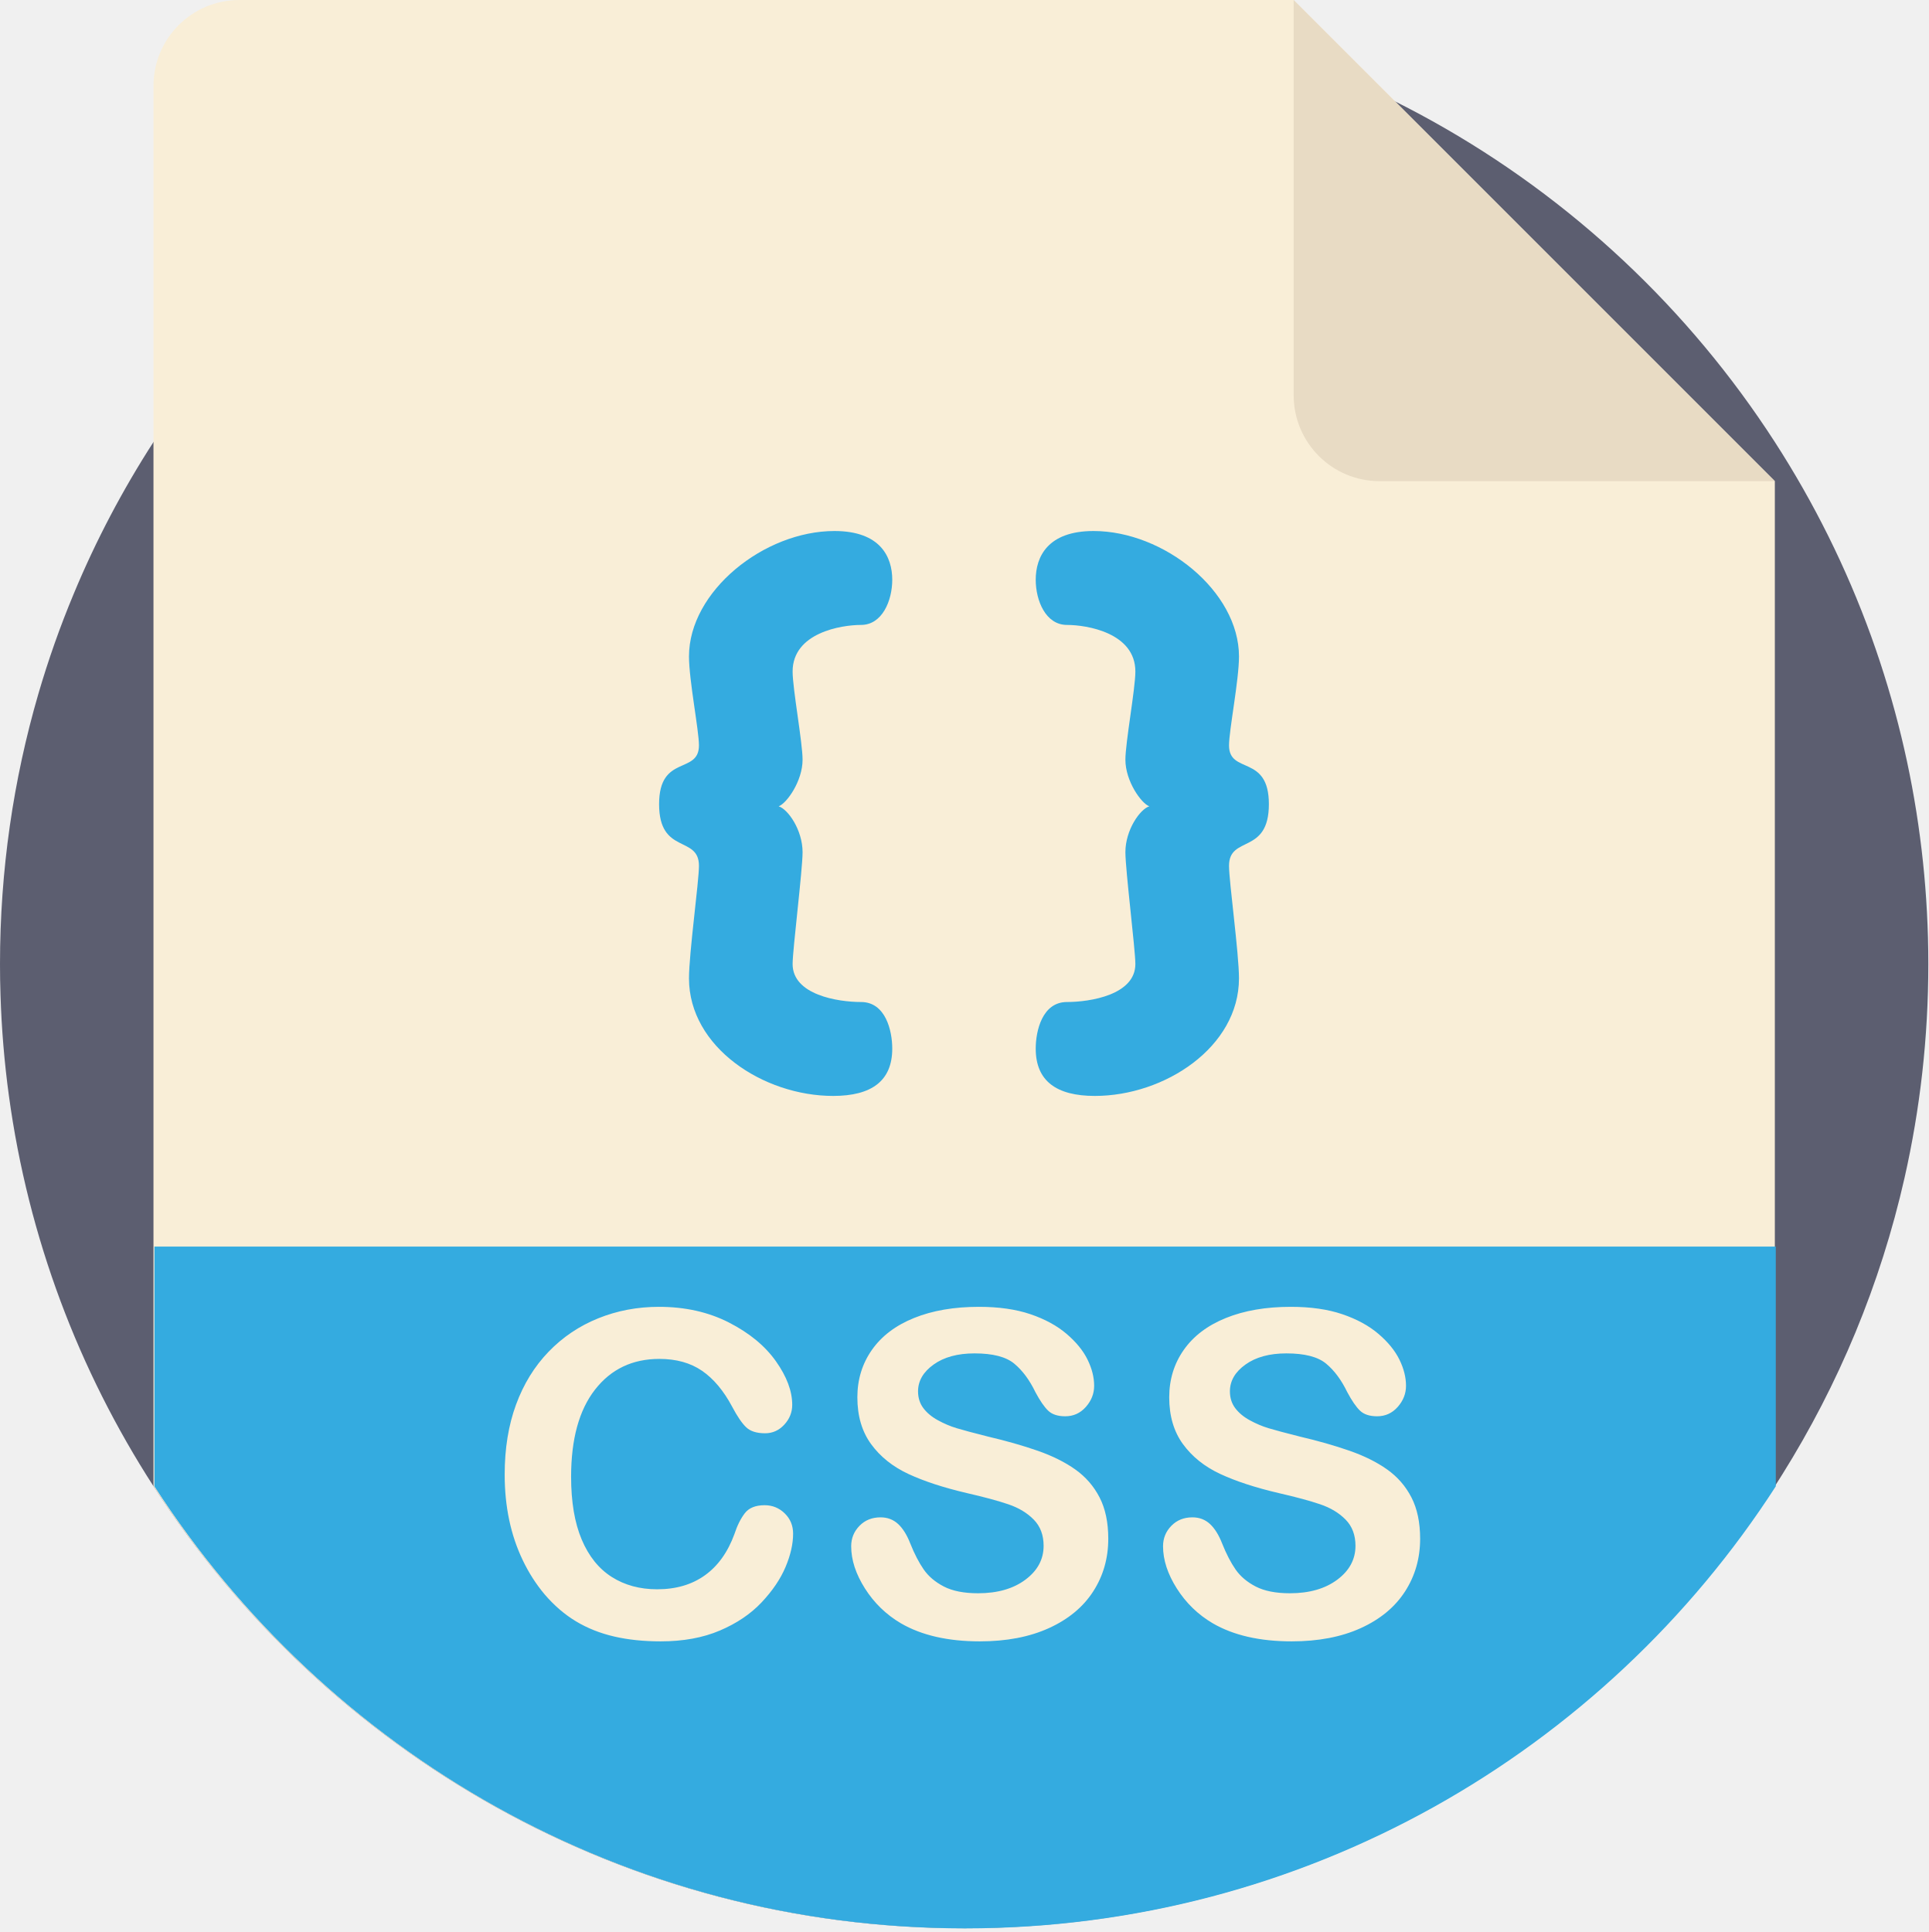
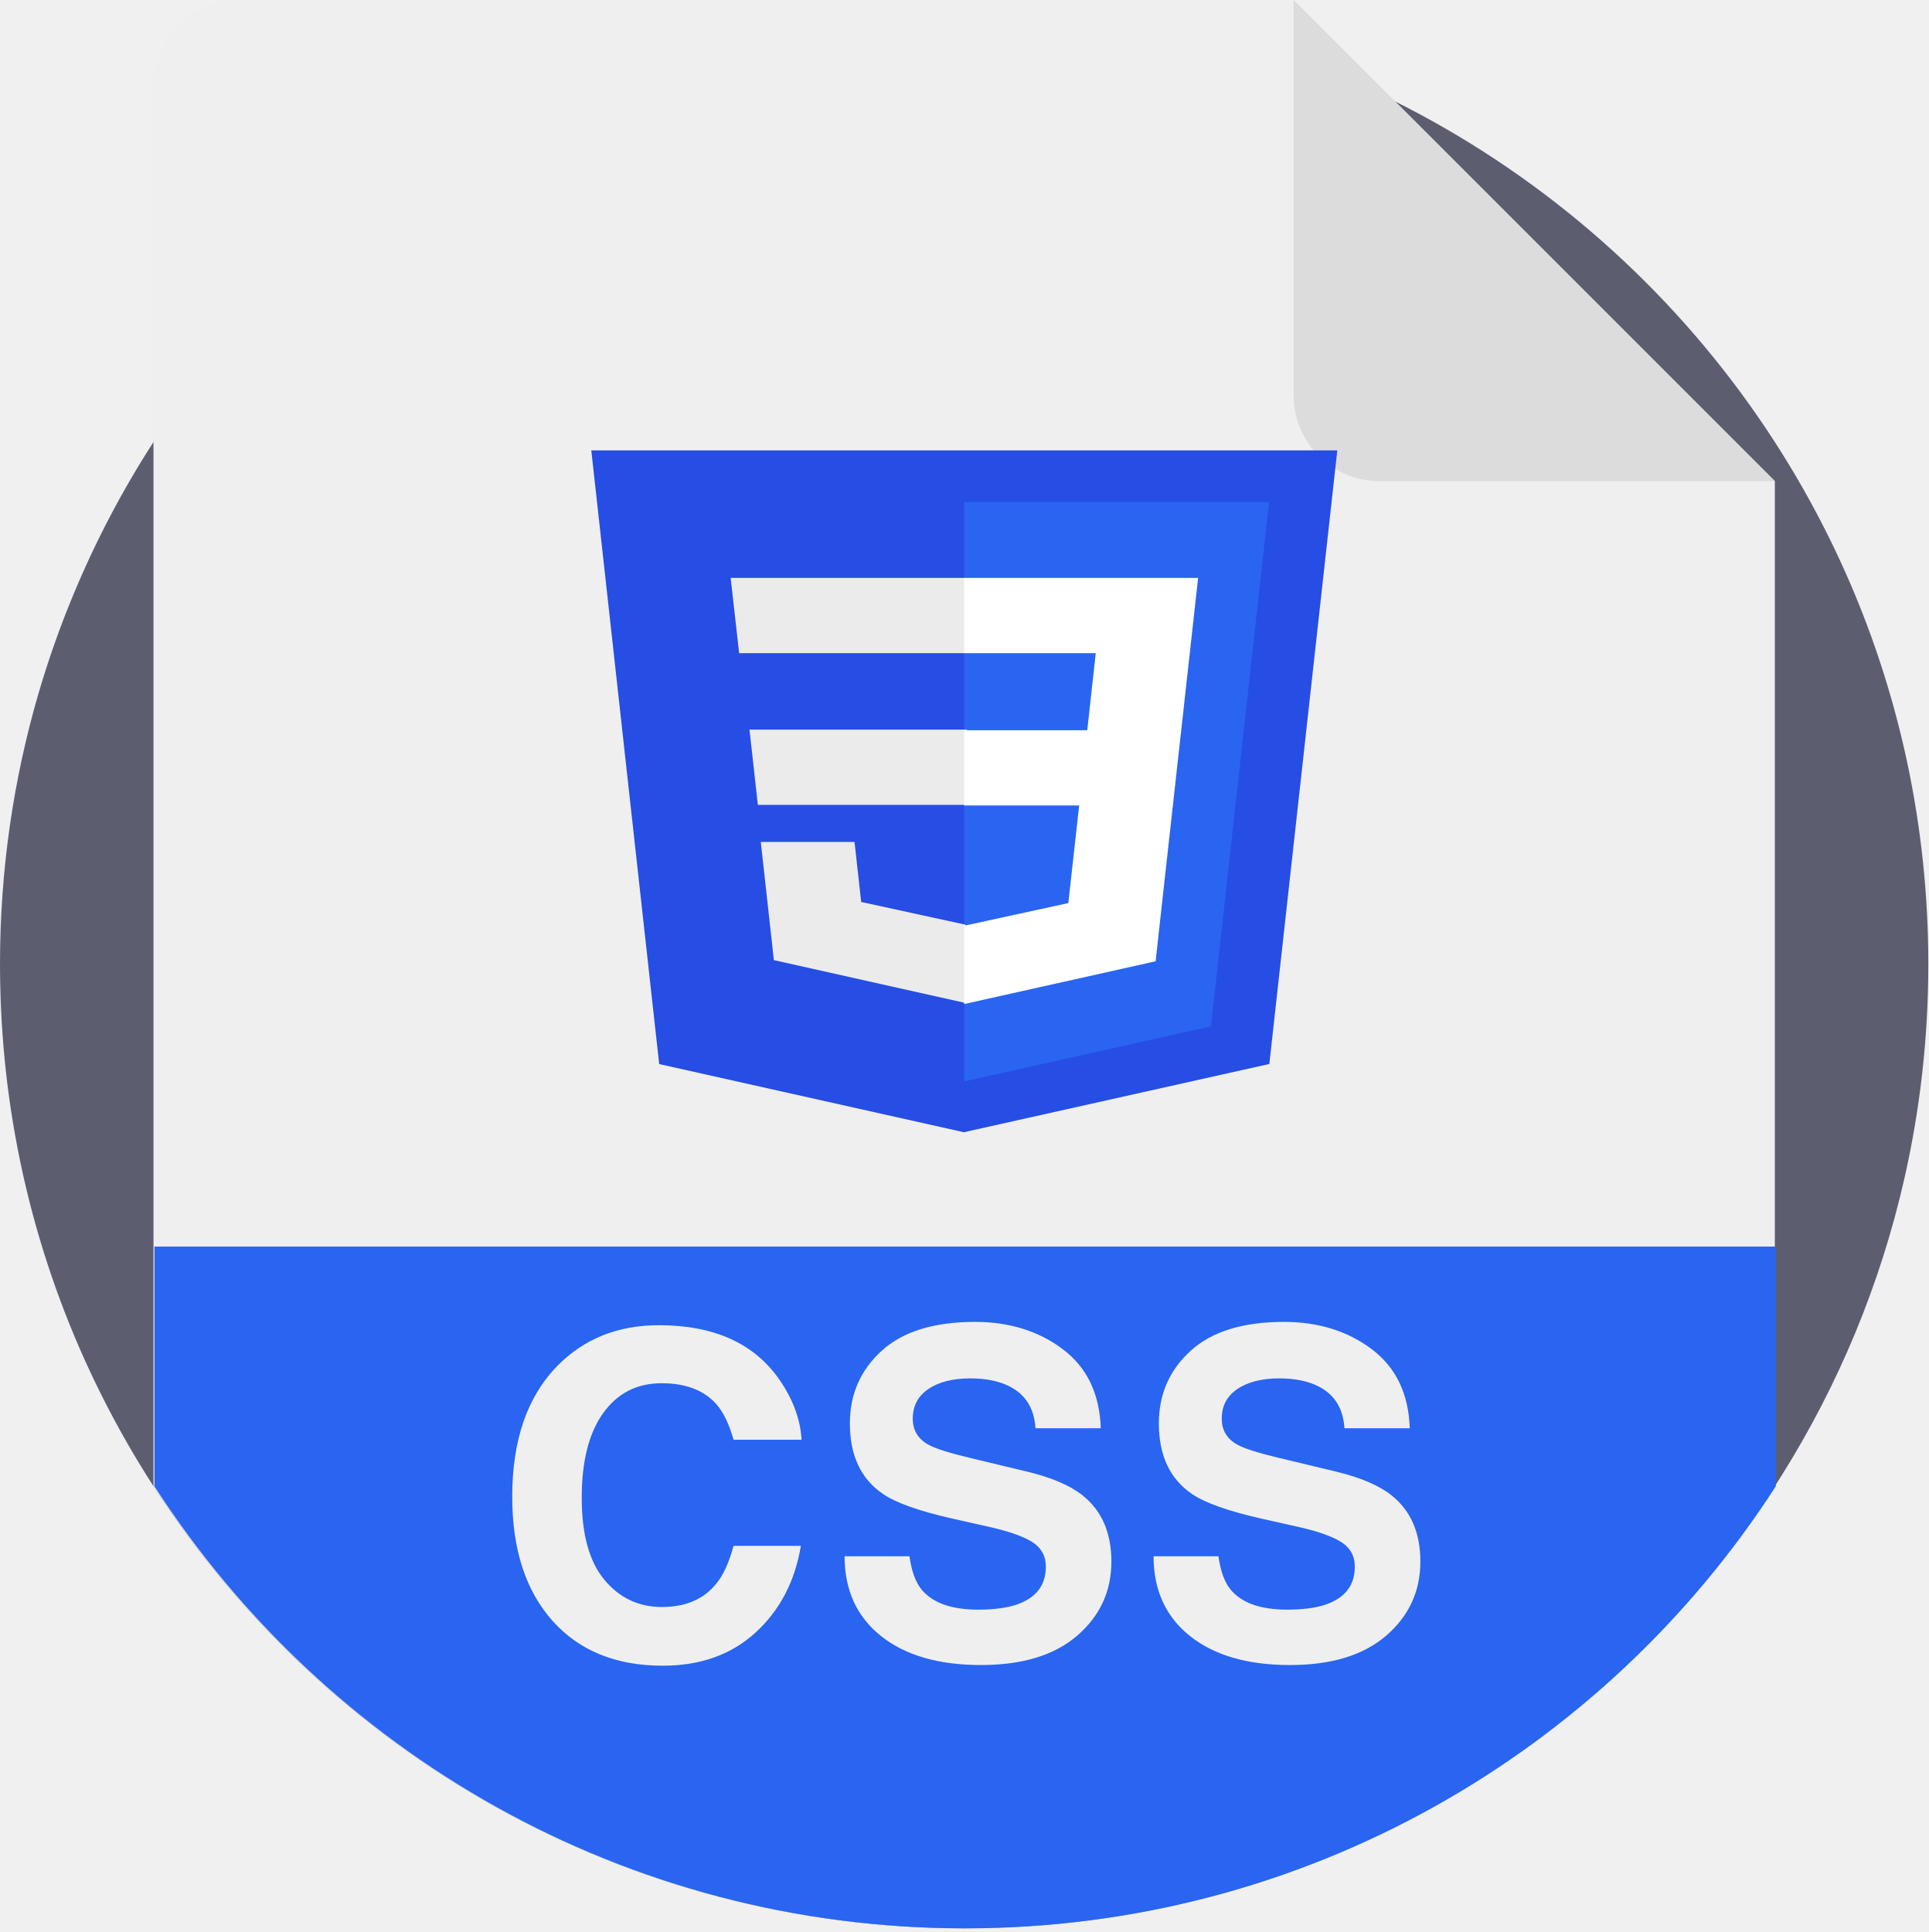
<svg xmlns="http://www.w3.org/2000/svg" width="512px" height="513px" viewBox="0 0 512 513" version="1.1">
  <defs />
  <g id="Page-1" stroke="none" stroke-width="1" fill="none" fill-rule="evenodd">
    <g id="CSS">
-       <g>
-         <path d="M512,256 C512,275.508 509.816,294.494 505.689,312.738 C499.273,341.086 488.156,367.647 473.193,391.555 C472.556,392.579 471.908,393.603 471.25,394.627 C425.681,465.251 346.3,512 256,512 C165.7,512 86.319,465.251 40.751,394.627 C20.929,363.928 7.502,328.715 2.351,290.858 C1.16,282.123 0.418,273.241 0.136,264.234 C0.042,261.496 0,258.759 0,256 C0,231.1 3.553,207.036 10.177,184.278 C12.831,175.177 15.976,166.285 19.592,157.633 C25.454,143.527 32.559,130.069 40.751,117.373 C86.319,46.749 165.7,0 256,0 C346.3,0 425.681,46.749 471.249,117.373 C481.614,133.433 490.235,150.726 496.839,168.991 C499.963,177.664 502.649,186.556 504.843,195.636 C506.954,204.35 508.615,213.243 509.796,222.281 C510.956,231.027 511.656,239.919 511.907,248.926 C511.969,251.277 512,253.628 512,256 Z" id="Shape" fill="#5C5E70" fill-rule="nonzero" />
-         <path d="M471.249,127.76 L471.249,394.627 C425.681,465.251 346.3,512 256,512 C165.7,512 86.319,465.251 40.751,394.627 L40.751,22.8 C40.751,10.209 50.96,0 63.551,0 L343.49,0 L471.249,127.76 Z" id="Shape" fill="#F9EED7" fill-rule="nonzero" />
-         <path d="M343.489,104.958 L343.489,0 L471.249,127.76 L366.291,127.76 C353.698,127.76 343.489,117.551 343.489,104.958 Z" id="Shape" fill="#E8DBC4" fill-rule="nonzero" />
-         <g id="Symbol" transform="translate(41, 141)" fill-rule="nonzero" fill="#34ABE0">
-           <path d="M430.498,190 L430.498,253.666 C384.93,324.29 305.549,371.039 215.249,371.039 C124.949,371.039 45.568,324.29 0,253.666 L0,190 L430.498,190 L430.498,190 Z" id="Shape" />
-           <path d="M144.582,56.917 C144.582,52.919 141.936,39.594 141.936,33.312 C141.936,15.989 161.866,0 180.562,0 C192.731,0 195.907,6.853 195.907,12.944 C195.907,18.464 193.261,24.936 187.617,24.936 C182.327,24.936 169.45,27.029 169.45,37.31 C169.45,41.878 172.096,56.154 172.096,60.722 C172.096,66.433 167.862,72.333 165.746,73.096 C168.215,73.857 172.096,79.378 172.096,85.279 C172.096,90.038 169.45,111.168 169.45,114.974 C169.45,123.159 181.443,125.063 187.617,125.063 C194.142,125.063 195.907,132.677 195.907,137.436 C195.907,146.002 190.439,150 180.21,150 C161.691,150 141.937,137.056 141.937,118.782 C141.937,112.12 144.583,93.084 144.583,88.897 C144.583,80.712 134,86.041 134,72.526 C133.999,59.2 144.582,64.721 144.582,56.917 Z" id="Shape" />
-           <path d="M285.323,88.897 C285.323,93.084 287.968,112.121 287.968,118.782 C287.968,137.056 268.215,150 249.696,150 C239.466,150 234,146.002 234,137.436 C234,132.678 235.764,125.063 242.29,125.063 C248.462,125.063 260.457,123.159 260.457,114.974 C260.457,111.168 257.811,90.038 257.811,85.279 C257.811,79.379 261.692,73.858 264.16,73.096 C262.044,72.335 257.811,66.434 257.811,60.722 C257.811,56.154 260.457,41.878 260.457,37.31 C260.457,27.03 247.582,24.936 242.29,24.936 C236.647,24.936 234,18.463 234,12.944 C234,6.853 237.174,0 249.345,0 C268.04,0 287.97,15.991 287.97,33.312 C287.97,39.593 285.325,52.919 285.325,56.917 C285.325,64.721 295.907,59.2 295.907,72.525 C295.905,86.041 285.323,80.712 285.323,88.897 Z" id="Shape" />
-         </g>
-         <g id="Letters" transform="translate(134, 347)" fill="#F9EED7">
-           <path d="M76.582,60.234 C76.582,62.969 75.908,65.928 74.561,69.111 C73.213,72.295 71.094,75.42 68.203,78.486 C65.312,81.553 61.621,84.043 57.129,85.957 C52.637,87.871 47.402,88.828 41.426,88.828 C36.895,88.828 32.773,88.398 29.062,87.539 C25.352,86.68 21.982,85.342 18.955,83.525 C15.928,81.709 13.145,79.316 10.605,76.348 C8.34,73.652 6.406,70.635 4.805,67.295 C3.203,63.955 2.002,60.391 1.201,56.602 C0.4,52.812 0,48.789 0,44.531 C0,37.617 1.006,31.426 3.018,25.957 C5.029,20.488 7.91,15.811 11.66,11.924 C15.41,8.037 19.805,5.078 24.844,3.047 C29.883,1.016 35.254,0 40.957,0 C47.91,0 54.102,1.387 59.531,4.16 C64.961,6.934 69.121,10.361 72.012,14.443 C74.902,18.525 76.348,22.383 76.348,26.016 C76.348,28.008 75.645,29.766 74.238,31.289 C72.832,32.813 71.133,33.574 69.141,33.574 C66.914,33.574 65.244,33.047 64.131,31.992 C63.018,30.937 61.777,29.121 60.41,26.543 C58.145,22.285 55.479,19.102 52.412,16.992 C49.346,14.883 45.566,13.828 41.074,13.828 C33.926,13.828 28.232,16.543 23.994,21.973 C19.756,27.402 17.637,35.117 17.637,45.117 C17.637,51.797 18.574,57.353 20.449,61.787 C22.324,66.221 24.98,69.531 28.418,71.719 C31.855,73.906 35.879,75 40.488,75 C45.488,75 49.717,73.76 53.174,71.279 C56.631,68.799 59.238,65.156 60.996,60.352 C61.738,58.086 62.656,56.24 63.75,54.814 C64.844,53.389 66.602,52.676 69.023,52.676 C71.094,52.676 72.871,53.398 74.355,54.844 C75.84,56.289 76.582,58.086 76.582,60.234 Z M160.264,61.582 C160.264,66.777 158.926,71.445 156.251,75.586 C153.575,79.727 149.659,82.969 144.503,85.312 C139.346,87.656 133.233,88.828 126.163,88.828 C117.686,88.828 110.694,87.227 105.186,84.023 C101.28,81.719 98.106,78.643 95.665,74.795 C93.223,70.947 92.003,67.207 92.003,63.574 C92.003,61.465 92.735,59.658 94.2,58.154 C95.665,56.65 97.53,55.898 99.796,55.898 C101.631,55.898 103.184,56.484 104.454,57.656 C105.723,58.828 106.807,60.566 107.706,62.871 C108.799,65.605 109.981,67.891 111.251,69.727 C112.52,71.563 114.307,73.076 116.612,74.268 C118.917,75.459 121.944,76.055 125.694,76.055 C130.85,76.055 135.04,74.854 138.262,72.451 C141.485,70.049 143.096,67.051 143.096,63.457 C143.096,60.605 142.227,58.291 140.489,56.514 C138.751,54.736 136.505,53.379 133.751,52.441 C130.997,51.504 127.315,50.508 122.706,49.453 C116.534,48.008 111.368,46.318 107.208,44.385 C103.047,42.451 99.747,39.814 97.305,36.475 C94.864,33.135 93.643,28.984 93.643,24.023 C93.643,19.297 94.932,15.098 97.51,11.426 C100.089,7.754 103.819,4.932 108.702,2.959 C113.585,0.986 119.327,0 125.928,0 C131.202,0 135.762,0.654 139.61,1.963 C143.458,3.271 146.651,5.01 149.19,7.178 C151.729,9.346 153.585,11.621 154.756,14.004 C155.928,16.387 156.514,18.711 156.514,20.977 C156.514,23.047 155.782,24.912 154.317,26.572 C152.852,28.232 151.026,29.062 148.839,29.062 C146.846,29.062 145.333,28.564 144.297,27.568 C143.262,26.572 142.139,24.941 140.928,22.676 C139.366,19.434 137.491,16.904 135.303,15.088 C133.116,13.271 129.6,12.363 124.756,12.363 C120.264,12.363 116.641,13.35 113.887,15.322 C111.133,17.295 109.756,19.668 109.756,22.441 C109.756,24.16 110.225,25.645 111.163,26.895 C112.1,28.145 113.389,29.219 115.03,30.117 C116.671,31.016 118.331,31.719 120.01,32.227 C121.69,32.734 124.463,33.477 128.331,34.453 C133.174,35.586 137.559,36.836 141.485,38.203 C145.411,39.57 148.751,41.23 151.505,43.184 C154.258,45.137 156.407,47.607 157.95,50.596 C159.493,53.584 160.264,57.246 160.264,61.582 Z M243.068,61.582 C243.068,66.777 241.73,71.445 239.054,75.586 C236.378,79.727 232.462,82.969 227.306,85.312 C222.15,87.656 216.036,88.828 208.966,88.828 C200.489,88.828 193.497,87.227 187.99,84.023 C184.083,81.719 180.909,78.643 178.468,74.795 C176.027,70.947 174.806,67.207 174.806,63.574 C174.806,61.465 175.538,59.658 177.003,58.154 C178.468,56.65 180.333,55.898 182.599,55.898 C184.435,55.898 185.988,56.484 187.257,57.656 C188.527,58.828 189.611,60.566 190.509,62.871 C191.603,65.605 192.784,67.891 194.054,69.727 C195.323,71.563 197.111,73.076 199.415,74.268 C201.72,75.459 204.747,76.055 208.497,76.055 C213.654,76.055 217.843,74.854 221.066,72.451 C224.288,70.049 225.9,67.051 225.9,63.457 C225.9,60.605 225.031,58.291 223.292,56.514 C221.554,54.736 219.308,53.379 216.554,52.441 C213.8,51.504 210.118,50.508 205.509,49.453 C199.337,48.008 194.171,46.318 190.011,44.385 C185.851,42.451 182.55,39.814 180.109,36.475 C177.667,33.135 176.447,28.984 176.447,24.023 C176.447,19.297 177.736,15.098 180.314,11.426 C182.892,7.754 186.622,4.932 191.505,2.959 C196.388,0.986 202.13,0 208.732,0 C214.005,0 218.566,0.654 222.413,1.963 C226.261,3.271 229.454,5.01 231.993,7.178 C234.532,9.346 236.388,11.621 237.56,14.004 C238.732,16.387 239.318,18.711 239.318,20.977 C239.318,23.047 238.585,24.912 237.12,26.572 C235.656,28.232 233.829,29.062 231.642,29.062 C229.65,29.062 228.136,28.564 227.101,27.568 C226.066,26.572 224.943,24.941 223.732,22.676 C222.169,19.434 220.294,16.904 218.107,15.088 C215.919,13.271 212.404,12.363 207.56,12.363 C203.068,12.363 199.445,13.35 196.691,15.322 C193.937,17.295 192.56,19.668 192.56,22.441 C192.56,24.16 193.029,25.645 193.966,26.895 C194.904,28.145 196.193,29.219 197.833,30.117 C199.474,31.016 201.134,31.719 202.814,32.227 C204.493,32.734 207.267,33.477 211.134,34.453 C215.978,35.586 220.363,36.836 224.288,38.203 C228.214,39.57 231.554,41.23 234.308,43.184 C237.062,45.137 239.21,47.607 240.753,50.596 C242.296,53.584 243.068,57.246 243.068,61.582 Z" id="CSS" />
-         </g>
+       <path d="M512,256 C512,275.508 509.816,294.494 505.689,312.738 C499.273,341.086 488.156,367.647 473.193,391.555 C472.556,392.579 471.908,393.603 471.25,394.627 C425.681,465.251 346.3,512 256,512 C165.7,512 86.319,465.251 40.751,394.627 C20.929,363.928 7.502,328.715 2.351,290.858 C1.16,282.123 0.418,273.241 0.136,264.234 C0.042,261.496 0,258.759 0,256 C0,231.1 3.553,207.036 10.177,184.278 C12.831,175.177 15.976,166.285 19.592,157.633 C25.454,143.527 32.559,130.069 40.751,117.373 C86.319,46.749 165.7,0 256,0 C346.3,0 425.681,46.749 471.249,117.373 C481.614,133.433 490.235,150.726 496.839,168.991 C499.963,177.664 502.649,186.556 504.843,195.636 C506.954,204.35 508.615,213.243 509.796,222.281 C510.956,231.027 511.656,239.919 511.907,248.926 C511.969,251.277 512,253.628 512,256 Z" id="Shape" fill="#5C5E70" fill-rule="nonzero" />
+       <path d="M471.249,127.76 L471.249,394.627 C425.681,465.251 346.3,512 256,512 C165.7,512 86.319,465.251 40.751,394.627 L40.751,22.8 C40.751,10.209 50.96,0 63.551,0 L343.49,0 L471.249,127.76 Z" id="Shape" fill="#EFEFEF" fill-rule="nonzero" />
+       <path d="M343.489,104.958 L343.489,0 L471.249,127.76 L366.291,127.76 C353.698,127.76 343.489,117.551 343.489,104.958 Z" id="Shape" fill="#DCDCDC" fill-rule="nonzero" />
+       <g id="Symbol" transform="translate(41, 119)" fill-rule="nonzero">
+         <path d="M430.498,212 L430.498,275.666 C384.93,346.29 305.549,393.039 215.249,393.039 C124.949,393.039 45.568,346.29 0,275.666 L0,212 L430.498,212 L430.498,212 Z" id="Shape" fill="#2965F1" />
+         <polygon id="polygon2989" fill="#264DE4" points="214.915 181.636 134.026 163.539 116 0.597 314.073 0.597 296.028 163.513" />
+         <polygon id="polygon2991" fill="#2965F1" points="280.543 153.517 295.963 14.298 215 14.298 215 168.161" />
+         <polygon id="polygon2993" fill="#EBEBEB" points="158 74.742 160.222 94.726 215.712 94.726 215.712 74.742" />
+         <polygon id="polygon2995" fill="#EBEBEB" points="153 34.446 155.254 54.43 215.178 54.43 215.178 34.446 215.092 34.446" />
+         <polygon id="polygon2997" fill="#EBEBEB" points="215.382 126.485 215.273 126.509 187.657 120.499 185.892 104.561 172.473 104.561 161 104.561 164.474 135.939 215.268 147.303 215.382 147.277" />
+         <polygon id="polygon3005" fill="#FFFFFF" points="272.639 74.894 277.116 34.446 215 34.446 215 54.43 249.941 54.43 247.685 74.894 215 74.894 215 94.878 245.534 94.878 242.656 120.796 215 126.812 215 147.603 265.834 136.248 266.207 132.872 272.034 80.26" />
+       </g>
+       <g id="Letters" transform="translate(136, 351)" fill="#EFEFEF">
+         <path d="M12.129,11.543 C19.16,4.434 28.105,0.879 38.965,0.879 C53.496,0.879 64.121,5.644 70.84,15.176 C74.551,20.527 76.543,25.898 76.816,31.289 L58.77,31.289 C57.598,27.148 56.094,24.023 54.258,21.914 C50.977,18.164 46.113,16.289 39.668,16.289 C33.105,16.289 27.93,18.936 24.141,24.229 C20.352,29.522 18.457,37.012 18.457,46.699 C18.457,56.387 20.459,63.643 24.463,68.467 C28.467,73.291 33.555,75.703 39.727,75.703 C46.055,75.703 50.879,73.633 54.199,69.492 C56.035,67.266 57.559,63.926 58.77,59.473 L76.641,59.473 C75.078,68.887 71.084,76.543 64.658,82.441 C58.232,88.34 50,91.289 39.961,91.289 C27.539,91.289 17.773,87.305 10.664,79.336 C3.555,71.328 0,60.352 0,46.406 C0,31.328 4.043,19.707 12.129,11.543 Z M105.477,62.227 C106.023,66.172 107.098,69.121 108.699,71.074 C111.629,74.629 116.648,76.406 123.758,76.406 C128.016,76.406 131.473,75.938 134.129,75 C139.168,73.203 141.688,69.863 141.688,64.98 C141.688,62.129 140.438,59.922 137.938,58.359 C135.437,56.836 131.512,55.488 126.16,54.316 L117.02,52.266 C108.035,50.234 101.824,48.027 98.387,45.645 C92.566,41.66 89.656,35.43 89.656,26.953 C89.656,19.219 92.469,12.793 98.094,7.676 C103.719,2.559 111.98,0 122.879,0 C131.981,0 139.744,2.412 146.17,7.236 C152.596,12.061 155.965,19.062 156.277,28.242 L138.934,28.242 C138.621,23.047 136.355,19.355 132.137,17.168 C129.324,15.723 125.828,15 121.648,15 C117,15 113.289,15.937 110.516,17.812 C107.742,19.688 106.355,22.305 106.355,25.664 C106.355,28.75 107.723,31.055 110.457,32.578 C112.215,33.594 115.965,34.785 121.707,36.152 L136.59,39.727 C143.113,41.289 148.035,43.379 151.355,45.996 C156.512,50.059 159.09,55.937 159.09,63.633 C159.09,71.523 156.072,78.076 150.037,83.291 C144.002,88.506 135.477,91.113 124.461,91.113 C113.211,91.113 104.363,88.545 97.918,83.408 C91.473,78.271 88.25,71.211 88.25,62.227 L105.477,62.227 Z M187.516,62.227 C188.063,66.172 189.137,69.121 190.738,71.074 C193.668,74.629 198.687,76.406 205.797,76.406 C210.055,76.406 213.512,75.938 216.168,75 C221.207,73.203 223.727,69.863 223.727,64.98 C223.727,62.129 222.477,59.922 219.977,58.359 C217.477,56.836 213.551,55.488 208.199,54.316 L199.059,52.266 C190.074,50.234 183.863,48.027 180.426,45.645 C174.605,41.66 171.695,35.43 171.695,26.953 C171.695,19.219 174.508,12.793 180.133,7.676 C185.758,2.559 194.019,0 204.918,0 C214.02,0 221.783,2.412 228.209,7.236 C234.635,12.061 238.004,19.062 238.316,28.242 L220.973,28.242 C220.66,23.047 218.395,19.355 214.176,17.168 C211.363,15.723 207.867,15 203.688,15 C199.039,15 195.328,15.937 192.555,17.812 C189.781,19.688 188.395,22.305 188.395,25.664 C188.395,28.75 189.762,31.055 192.496,32.578 C194.254,33.594 198.004,34.785 203.746,36.152 L218.629,39.727 C225.152,41.289 230.074,43.379 233.395,45.996 C238.551,50.059 241.129,55.937 241.129,63.633 C241.129,71.523 238.111,78.076 232.076,83.291 C226.041,88.506 217.516,91.113 206.5,91.113 C195.25,91.113 186.402,88.545 179.957,83.408 C173.512,78.271 170.289,71.211 170.289,62.227 L187.516,62.227 Z" id="CSS" />
      </g>
    </g>
  </g>
</svg>
